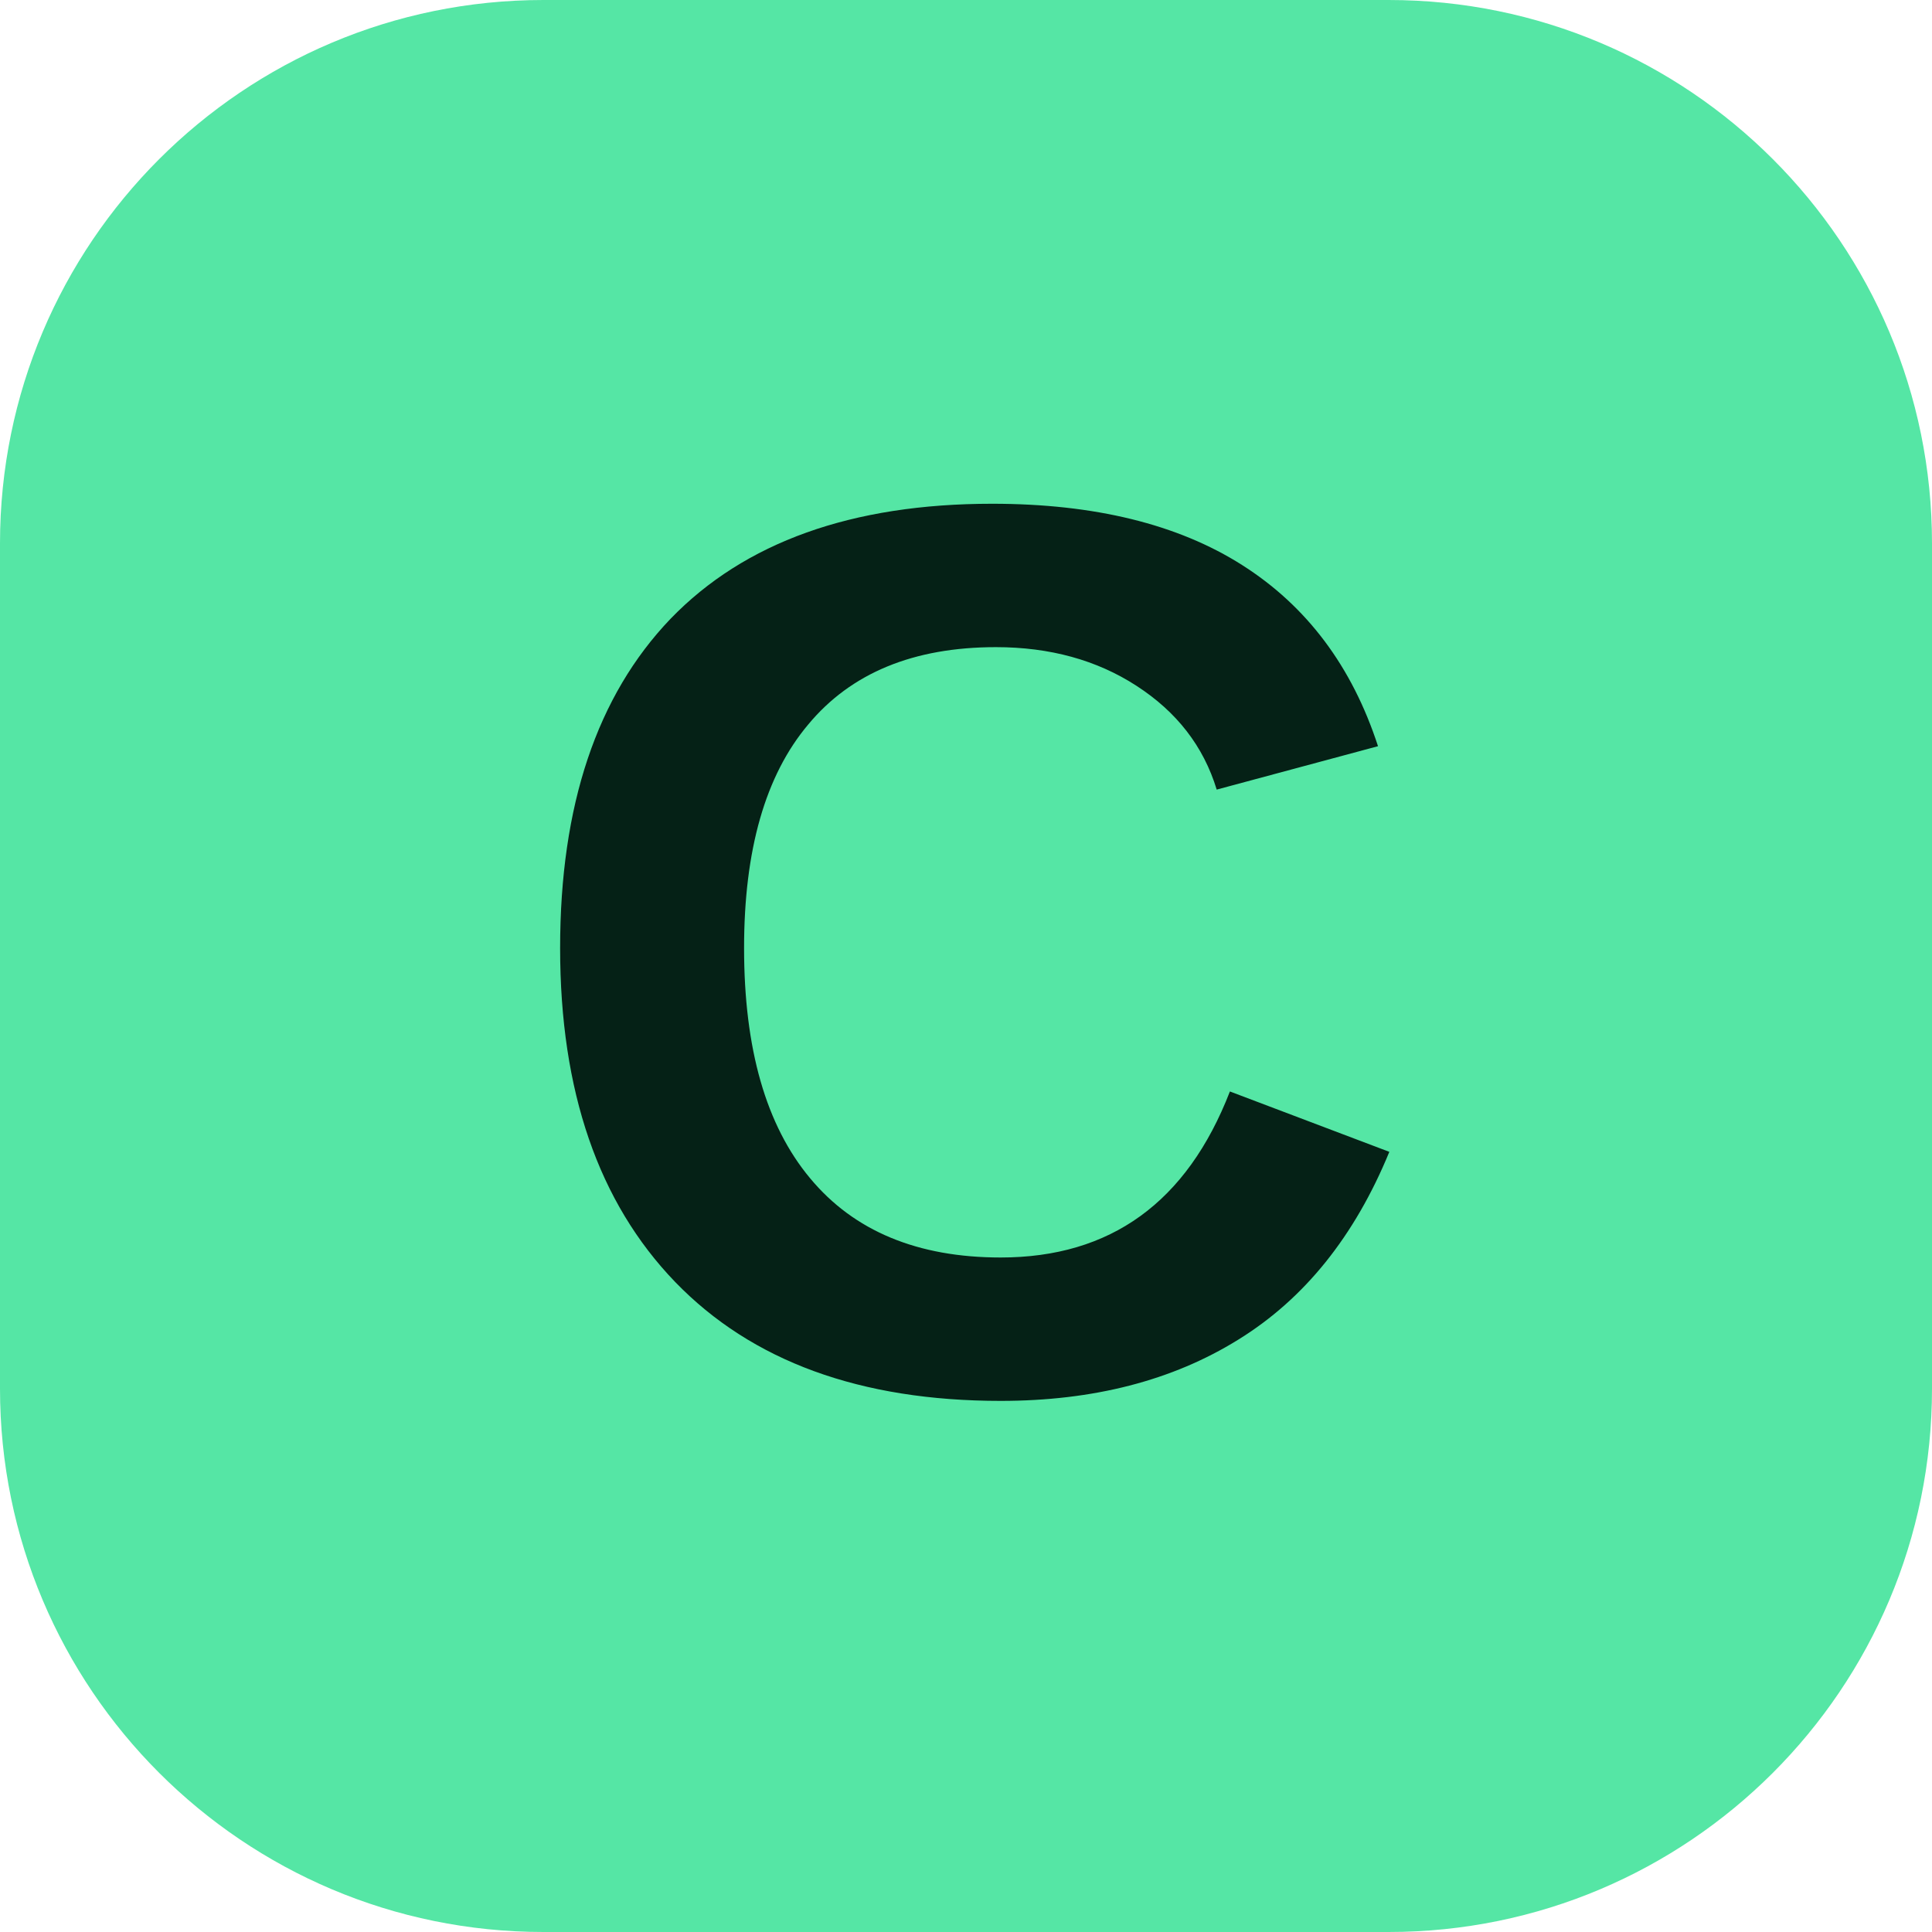
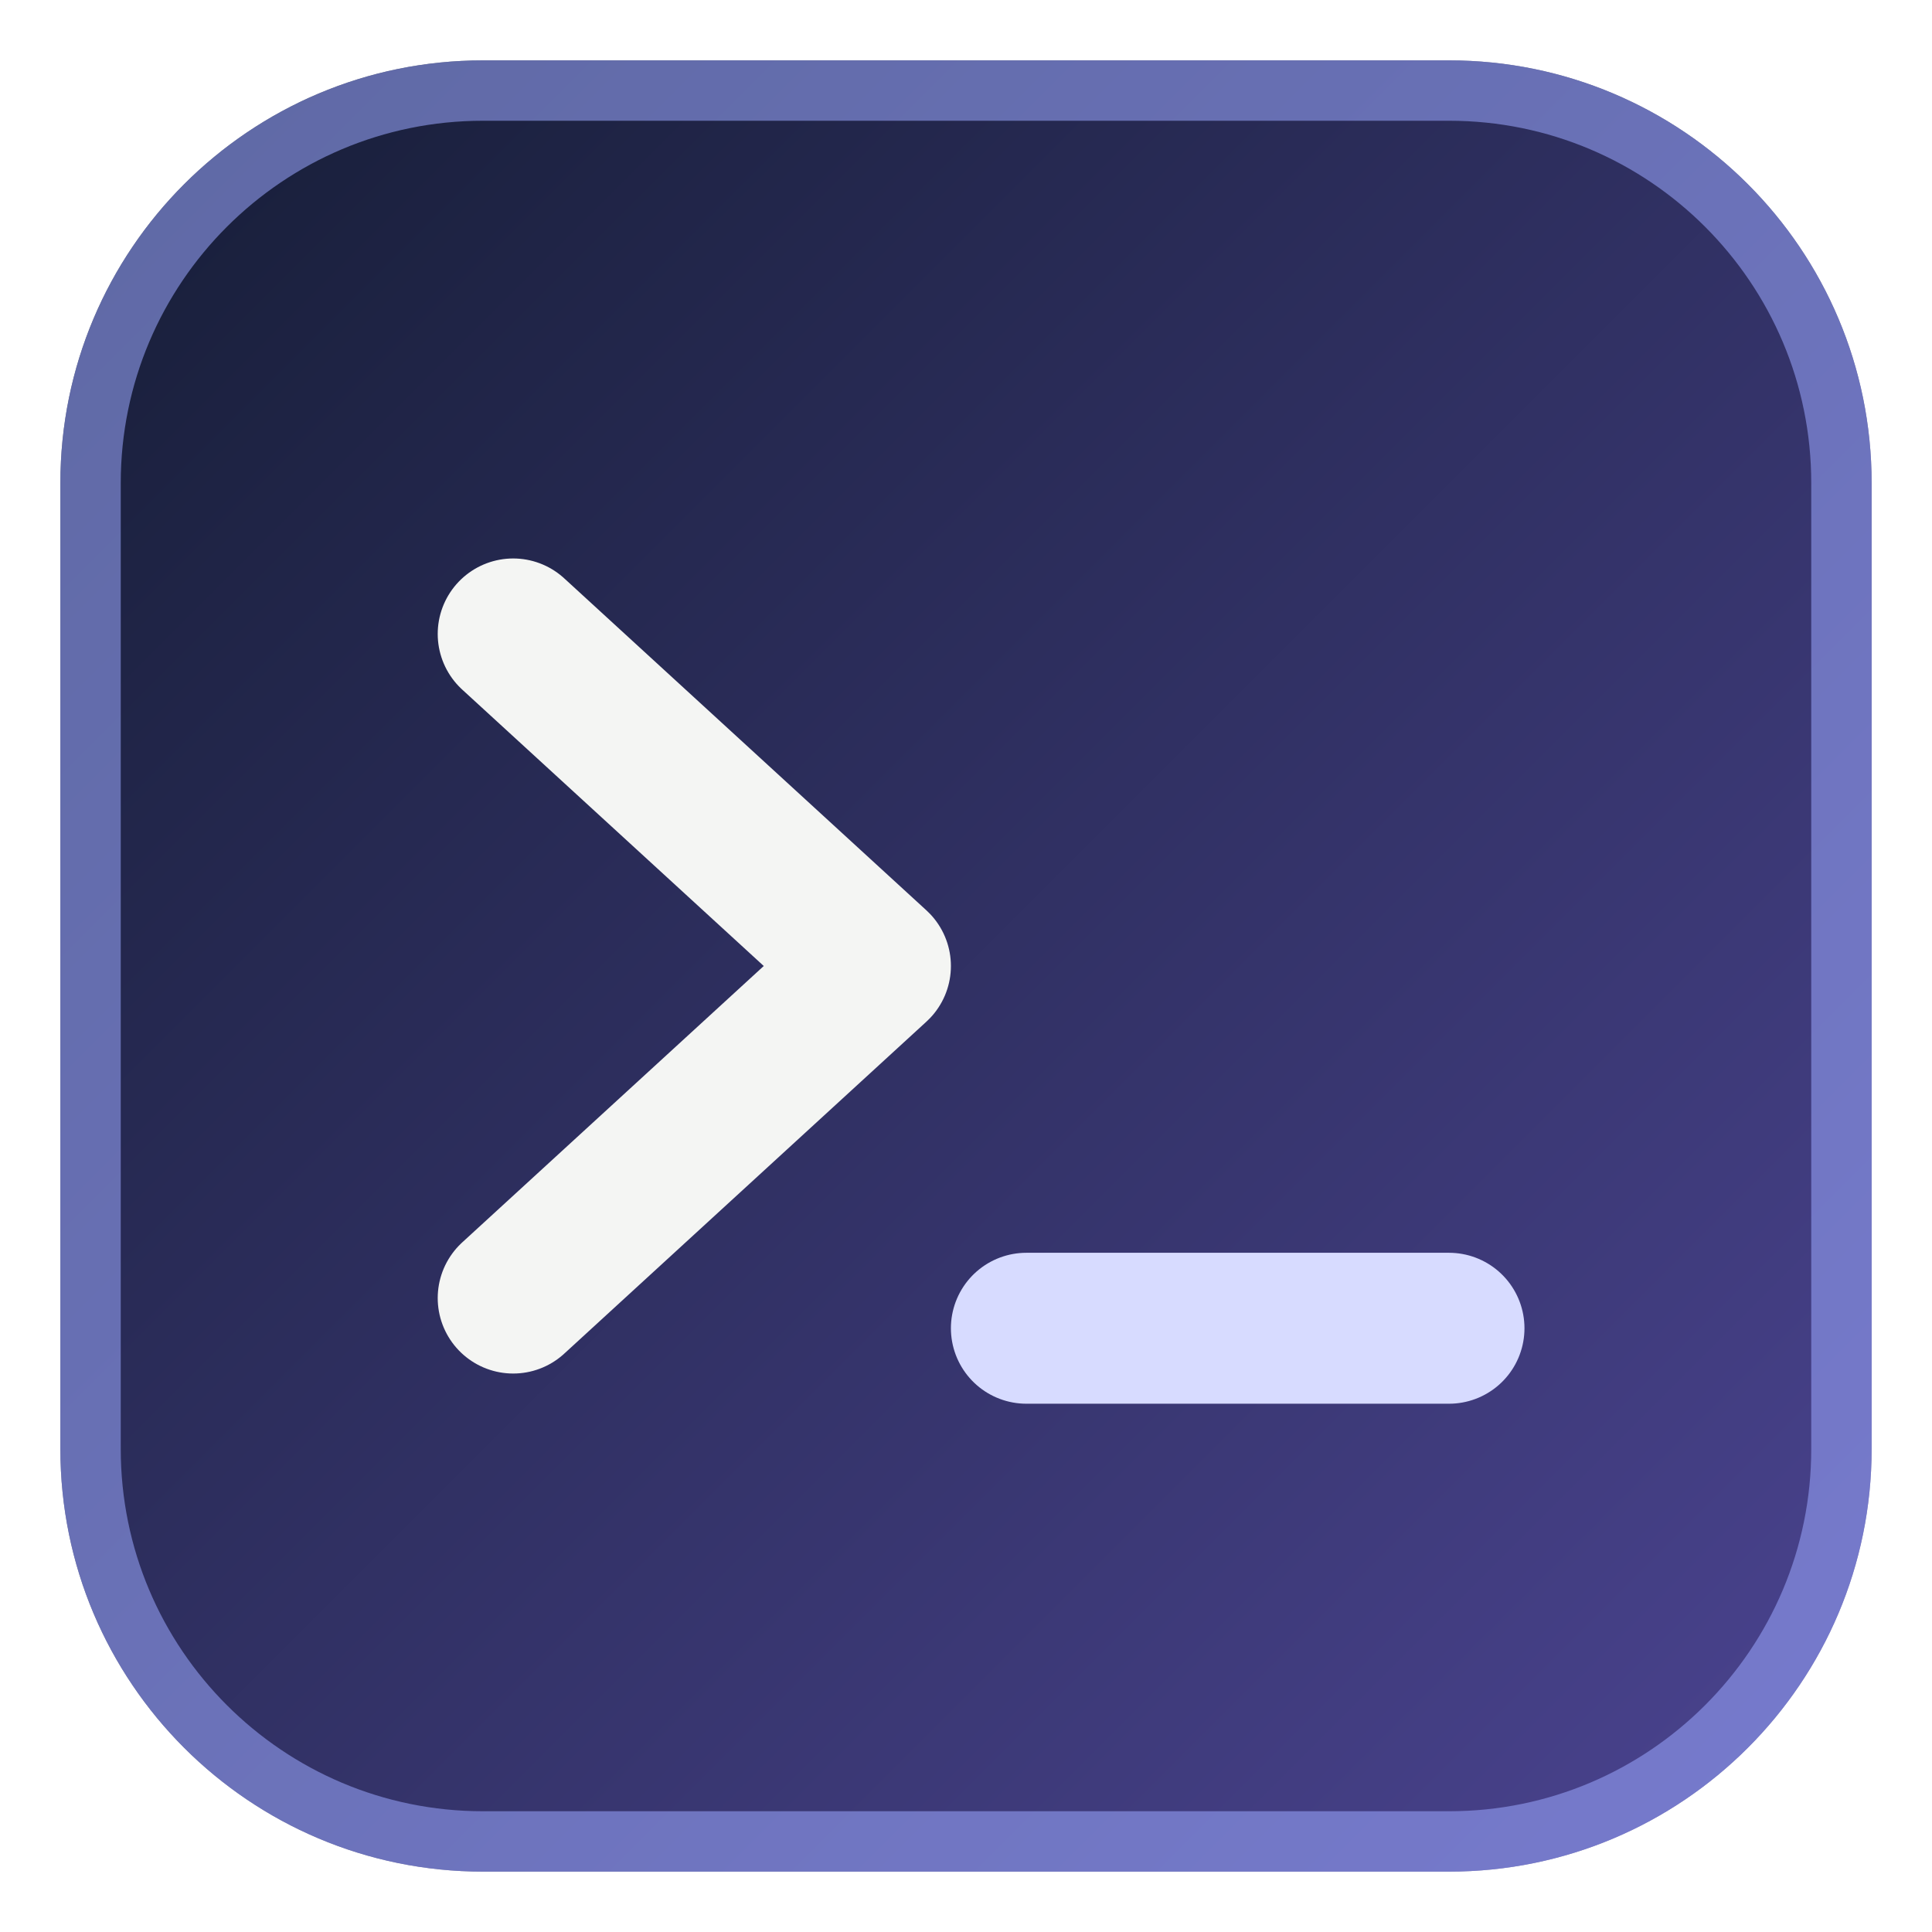
<svg xmlns="http://www.w3.org/2000/svg" viewBox="0 0 32 32">
-   <rect width="32" height="32" rx="9" fill="#55e6a5" />
-   <text x="16" y="23" text-anchor="middle" font-family="Arial, Helvetica, sans-serif" font-weight="900" font-size="21" fill="#052116">C</text>
+   <defs>
+     <linearGradient id="background" x1="2" y1="2" x2="30" y2="30" gradientUnits="userSpaceOnUse">
+       <stop stop-color="#171e38" />
+       <stop offset="1" stop-color="#4a438f" />
+     </linearGradient>
+   </defs>
+   <rect x="1" y="1" width="30" height="30" rx="7" fill="url(#background)" />
+   <rect x="1.5" y="1.5" width="29" height="29" rx="6.5" fill="none" stroke="#9aa7ff" stroke-opacity=".55" />
+   <path d="m8.5 10.5 6 5.5-6 5.5" fill="none" stroke="#f4f5f3" stroke-width="2.5" stroke-linecap="round" stroke-linejoin="round" />
+   <path d="M17 22h7" fill="none" stroke="#d7dbff" stroke-width="2.5" stroke-linecap="round" />
</svg>
